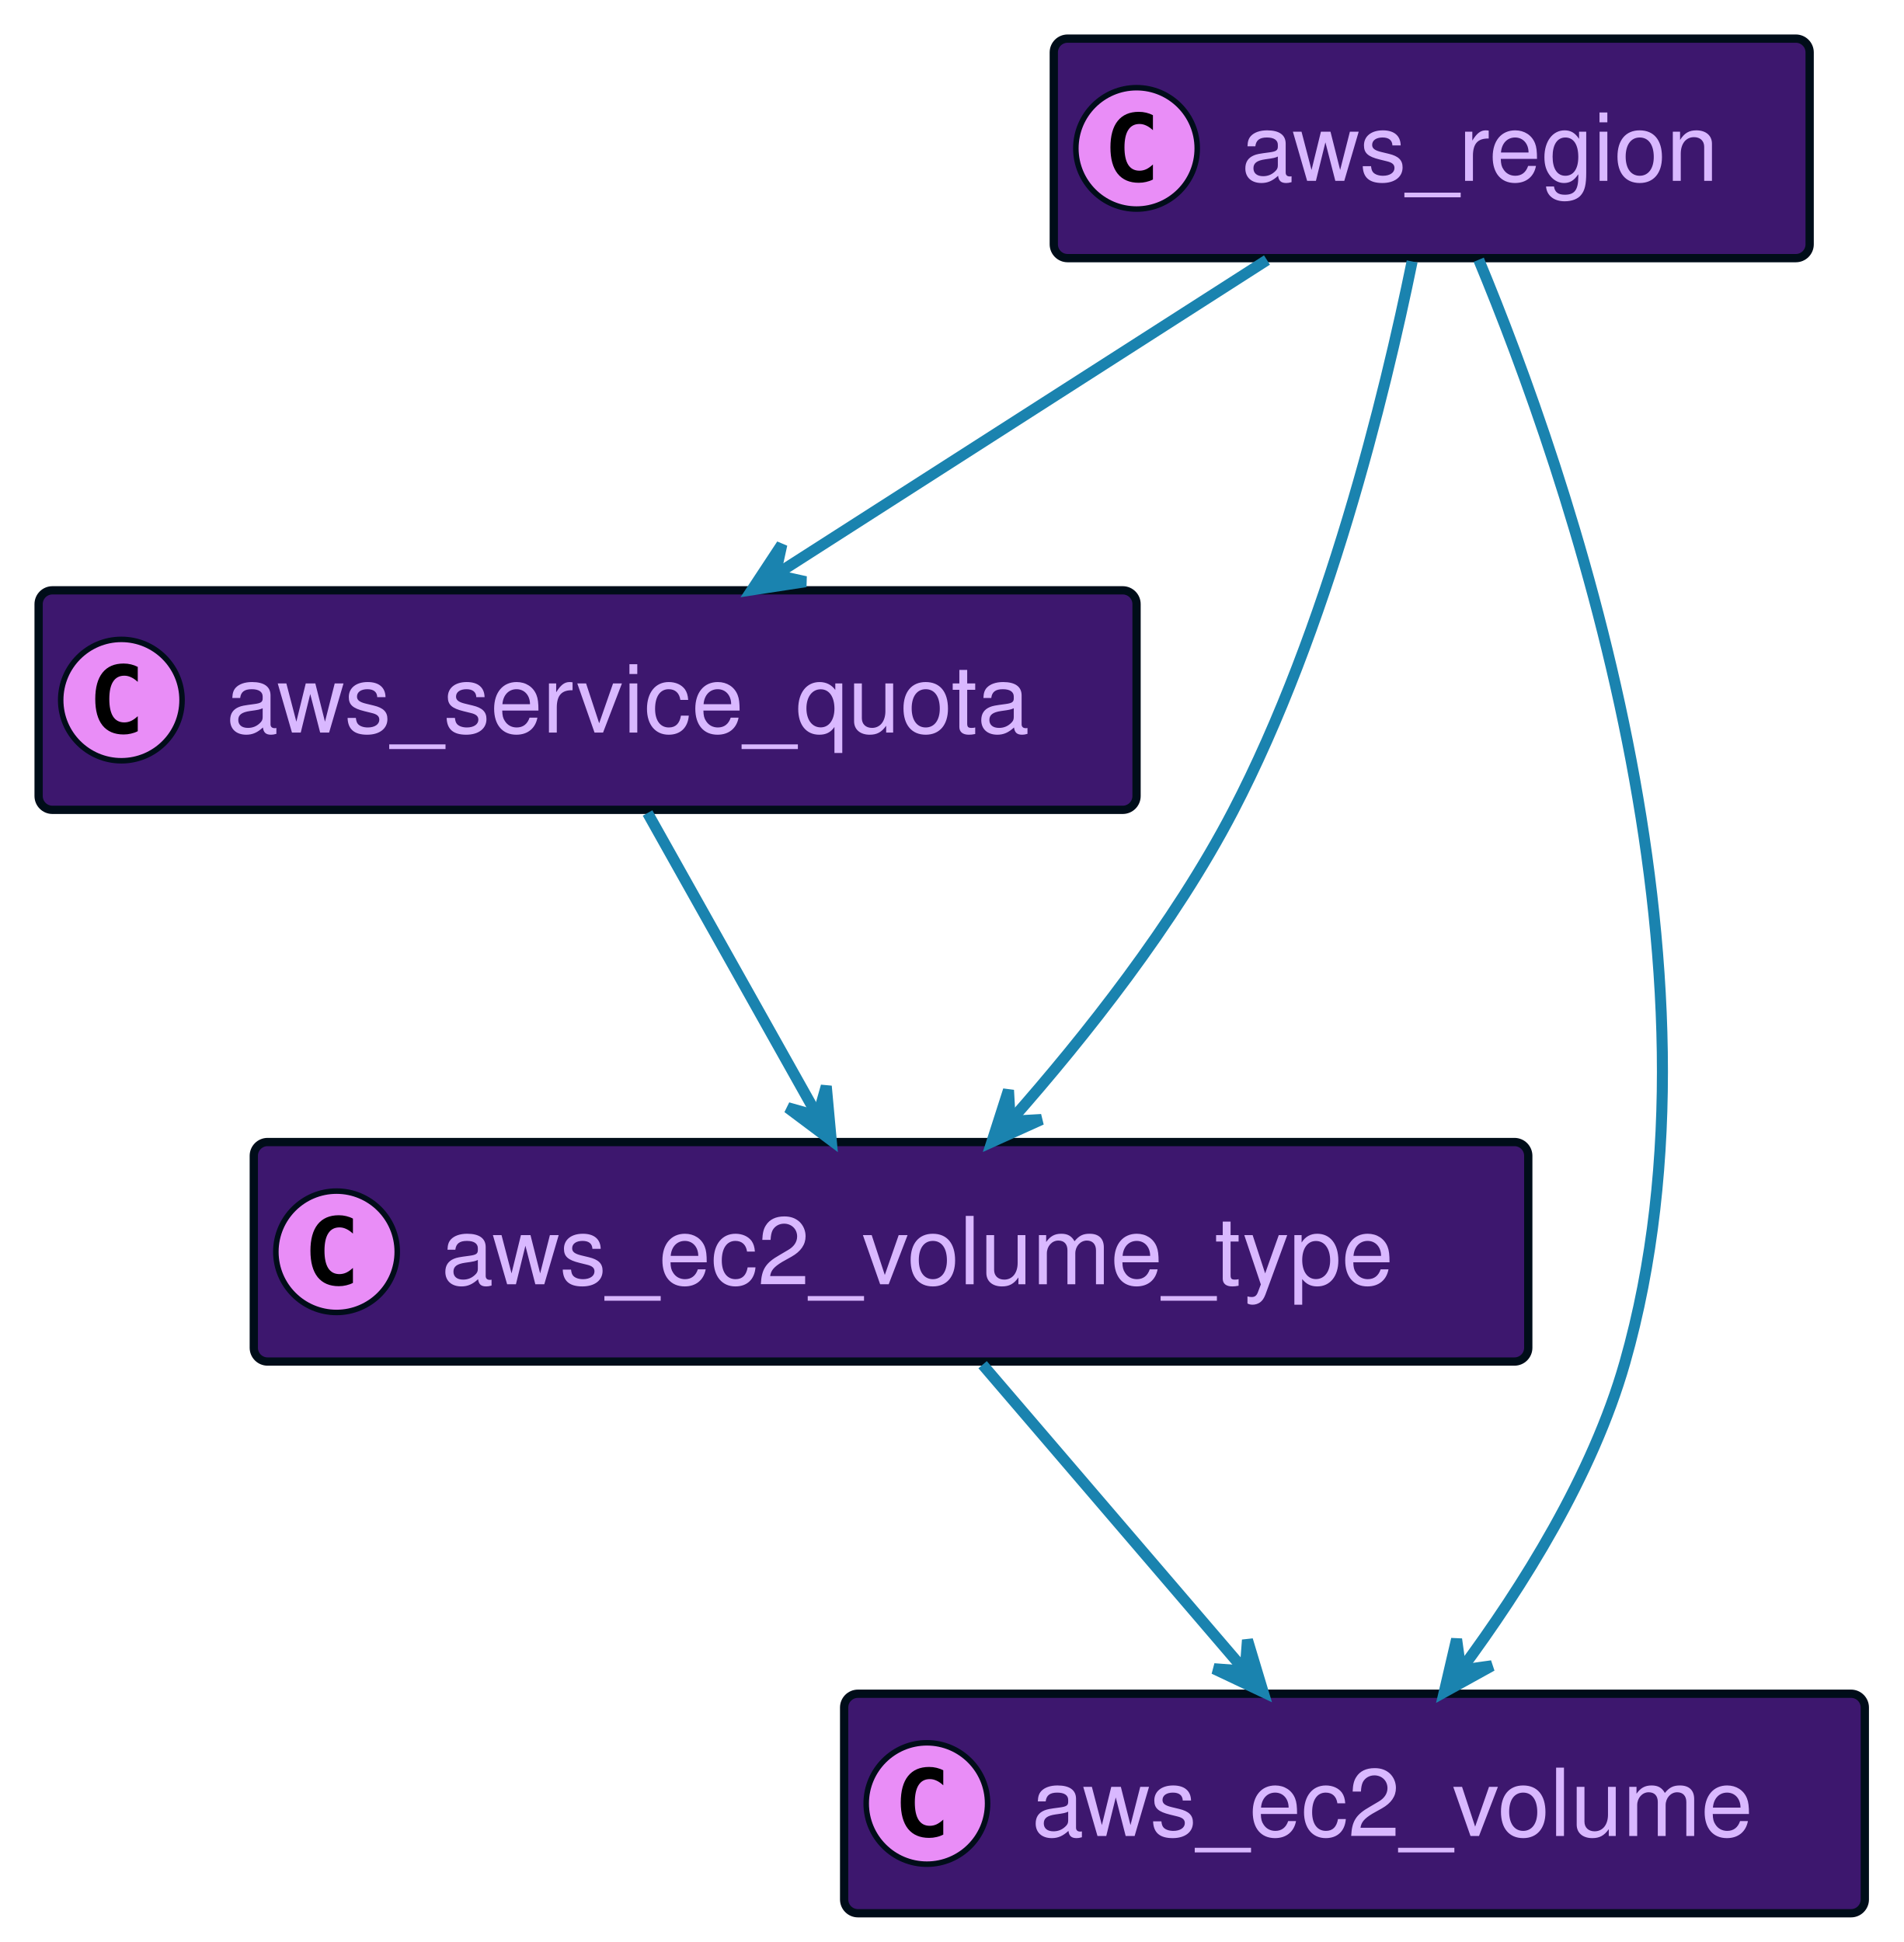
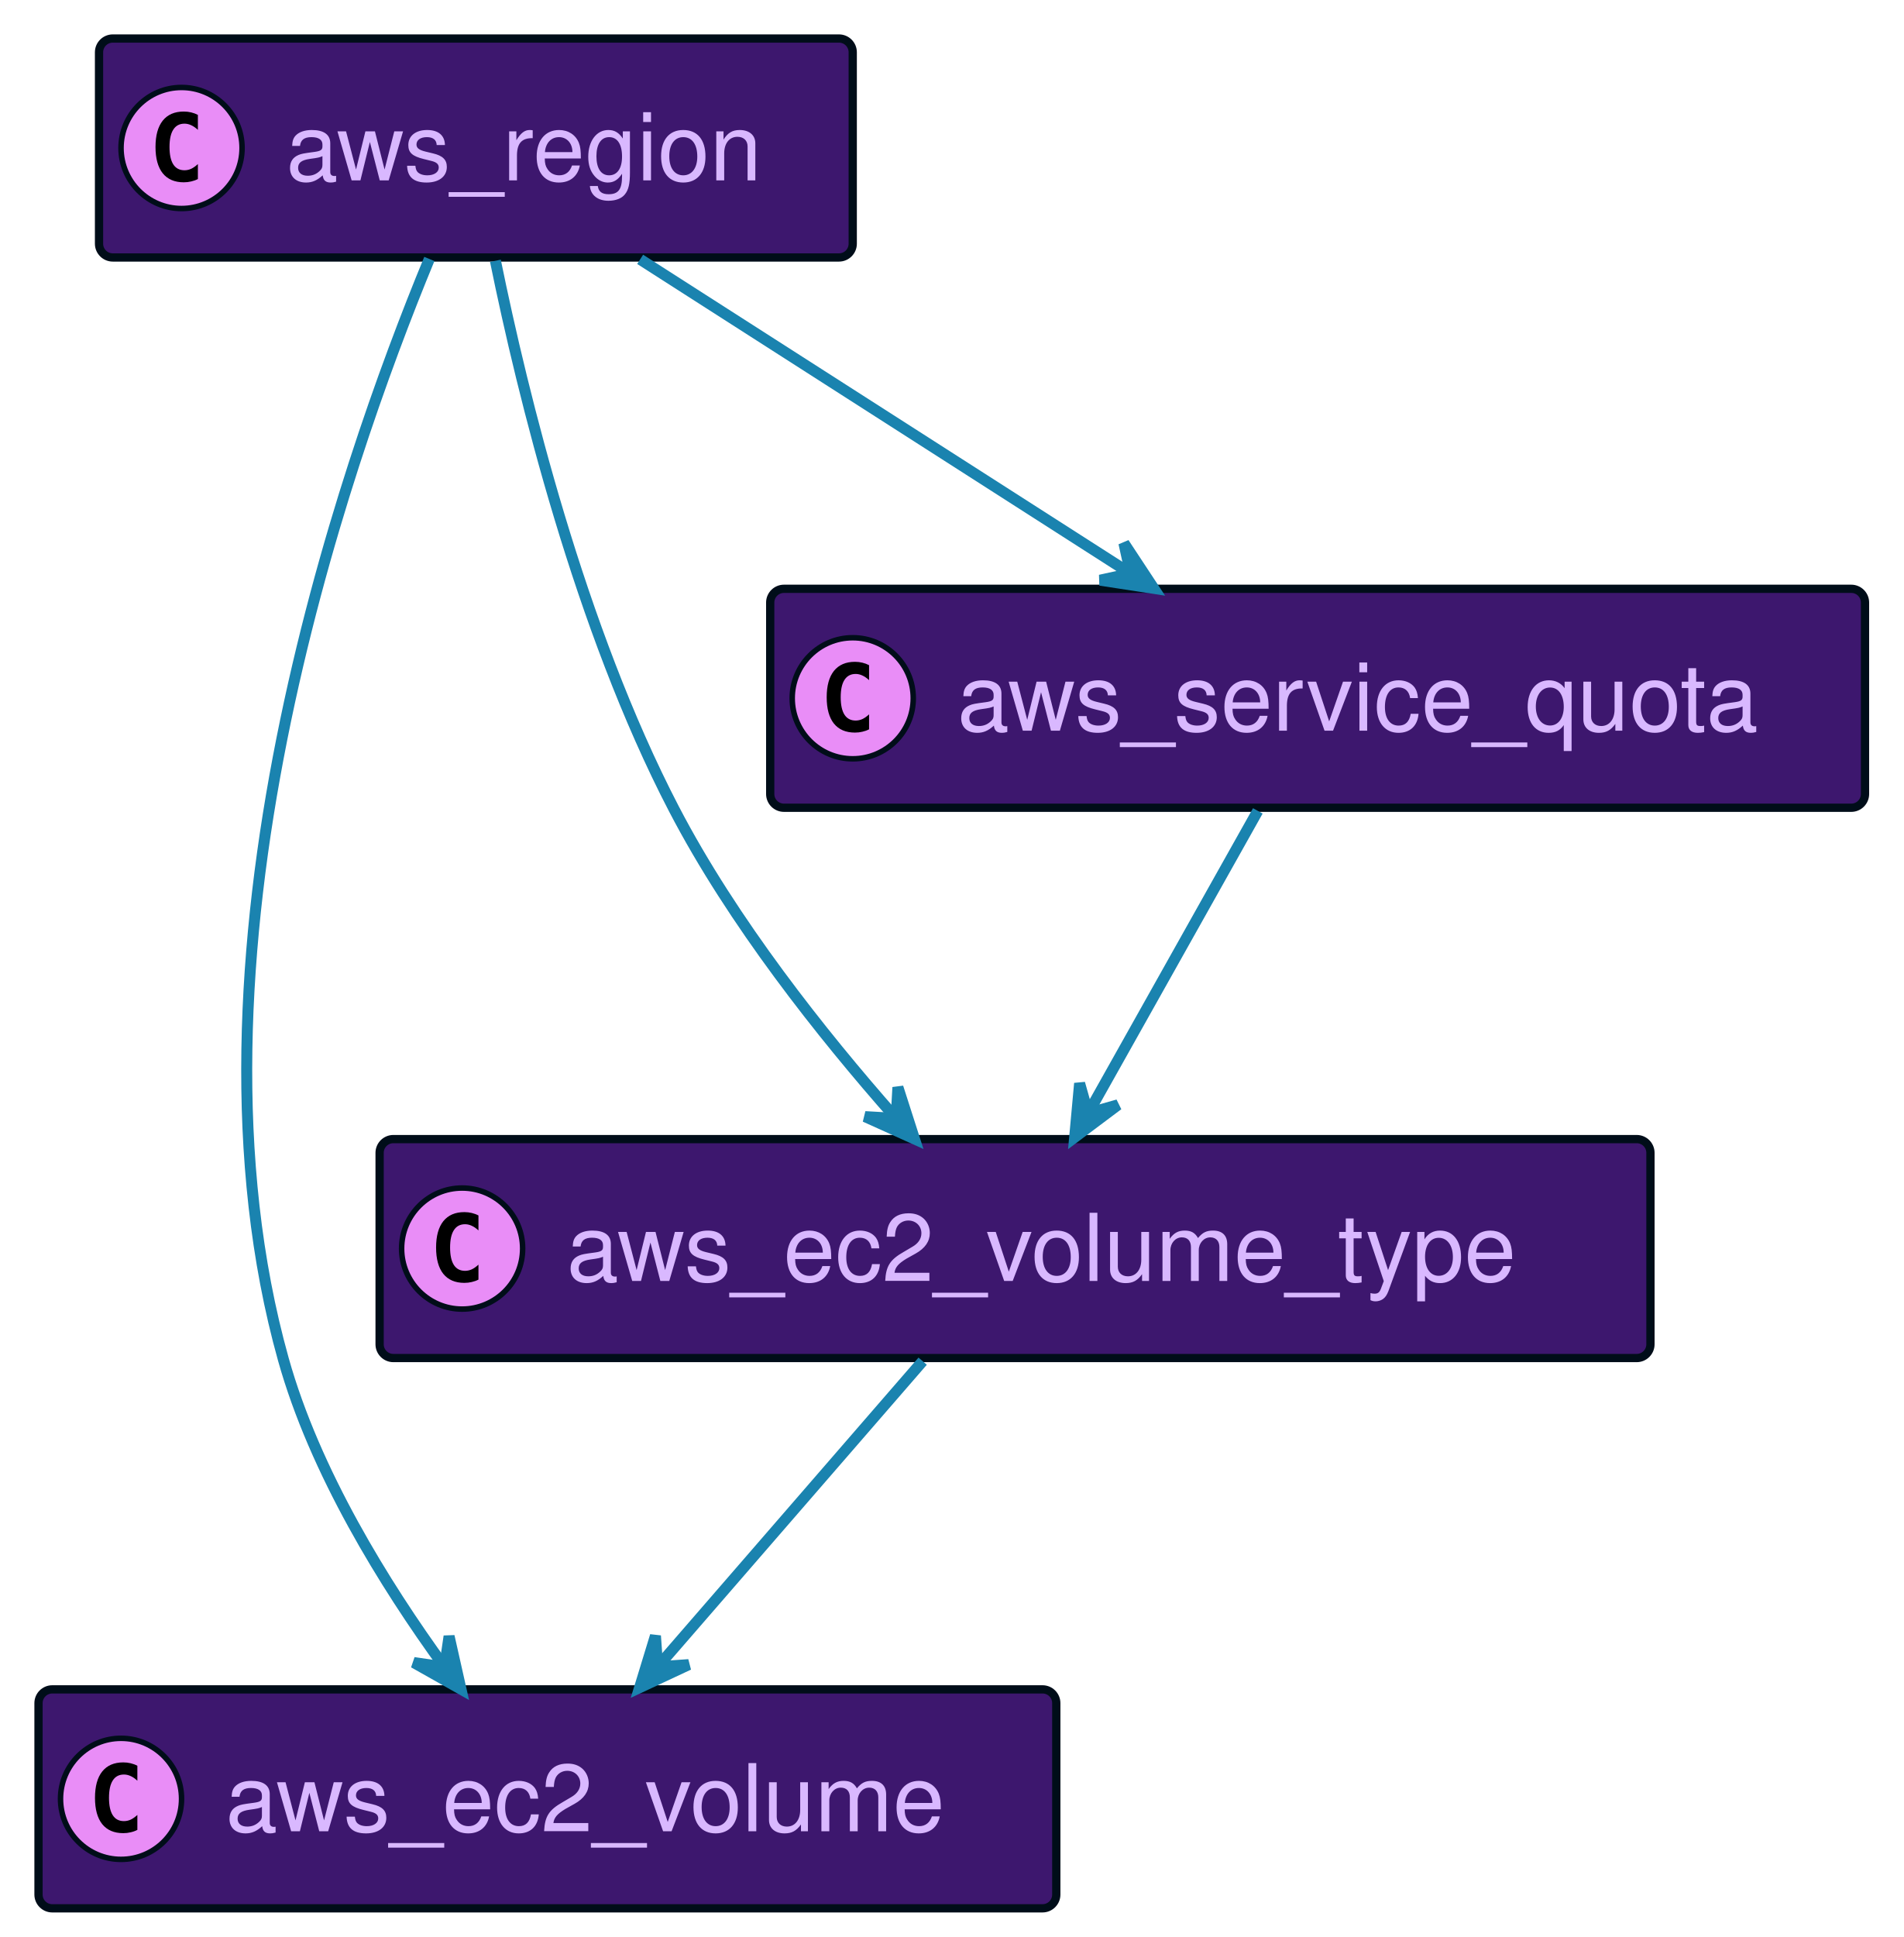
- <svg xmlns="http://www.w3.org/2000/svg" xmlns:xlink="http://www.w3.org/1999/xlink" width="345" height="352" preserveAspectRatio="none" style="width:345px;height:352px;background:#00000000">
-   <a xlink:actuate="onRequest" xlink:href="#a" xlink:show="new" xlink:title="#aws_region" xlink:type="simple" target="_top">
-     <rect id="a" width="137" height="39.789" x="191" y="7" fill="#3D176E" rx="2.5" ry="2.5" style="stroke:#000d19;stroke-width:1.5" />
-     <circle cx="206" cy="26.895" r="11" fill="#E98DF7" style="stroke:#000d19;stroke-width:1" />
-     <path d="M208.969 32.535q-.578.297-1.219.438-.64.156-1.344.156-2.5 0-3.828-1.64-1.312-1.657-1.312-4.782t1.312-4.781q1.328-1.656 3.828-1.656.703 0 1.344.156.656.156 1.219.453v2.719q-.625-.578-1.219-.844-.594-.281-1.219-.281-1.344 0-2.031 1.078-.688 1.062-.688 3.156 0 2.094.688 3.172.688 1.062 2.031 1.062.625 0 1.219-.265.594-.281 1.219-.86v2.72Z" />
-     <text x="225" y="32.78" fill="#D9B8FF" font-family="Helvetica" font-size="17" textLength="95">aws_region</text>
+ <svg xmlns="http://www.w3.org/2000/svg" xmlns:xlink="http://www.w3.org/1999/xlink" width="346" height="352" preserveAspectRatio="none" style="width:346px;height:352px;background:#00000000">
+   <a xlink:actuate="onRequest" xlink:href="#a" xlink:show="new" xlink:title="#aws_ec2_volume" xlink:type="simple" target="_top">
+     <rect id="a" width="185" height="39.789" x="7" y="307" fill="#3D176E" rx="2.5" ry="2.5" style="stroke:#000d19;stroke-width:1.5" />
+     <circle cx="22" cy="326.894" r="11" fill="#E98DF7" style="stroke:#000d19;stroke-width:1" />
+     <path d="M24.969 332.535q-.578.297-1.219.438-.64.156-1.344.156-2.5 0-3.828-1.64-1.312-1.657-1.312-4.782t1.312-4.781q1.328-1.656 3.828-1.656.703 0 1.344.156.656.156 1.219.453v2.719q-.625-.579-1.219-.844-.594-.281-1.219-.281-1.343 0-2.031 1.078-.688 1.062-.688 3.156 0 2.094.688 3.172.688 1.062 2.031 1.062.625 0 1.219-.265.594-.281 1.219-.86v2.72Z" />
+     <text x="41" y="332.78" fill="#D9B8FF" font-family="Helvetica" font-size="17" textLength="143">aws_ec2_volume</text>
  </a>
-   <a xlink:actuate="onRequest" xlink:href="#b" xlink:show="new" xlink:title="#aws_service_quota" xlink:type="simple" target="_top">
-     <rect id="b" width="199" height="39.789" x="7" y="107" fill="#3D176E" rx="2.5" ry="2.5" style="stroke:#000d19;stroke-width:1.5" />
-     <circle cx="22" cy="126.894" r="11" fill="#E98DF7" style="stroke:#000d19;stroke-width:1" />
-     <path d="M24.969 132.535q-.578.297-1.219.438-.64.156-1.344.156-2.5 0-3.828-1.64-1.312-1.657-1.312-4.782t1.312-4.781q1.328-1.657 3.828-1.657.703 0 1.344.157.656.156 1.219.453v2.719q-.625-.579-1.219-.844-.594-.281-1.219-.281-1.343 0-2.031 1.078-.688 1.062-.688 3.156 0 2.094.688 3.172.688 1.062 2.031 1.062.625 0 1.219-.265.594-.281 1.219-.86v2.72Z" />
-     <text x="41" y="132.78" fill="#D9B8FF" font-family="Helvetica" font-size="17" textLength="157">aws_service_quota</text>
+   <a xlink:actuate="onRequest" xlink:href="#b" xlink:show="new" xlink:title="#aws_ec2_volume_type" xlink:type="simple" target="_top">
+     <rect id="b" width="231" height="39.789" x="69" y="207" fill="#3D176E" rx="2.5" ry="2.5" style="stroke:#000d19;stroke-width:1.5" />
+     <circle cx="84" cy="226.894" r="11" fill="#E98DF7" style="stroke:#000d19;stroke-width:1" />
+     <path d="M86.969 232.535q-.578.297-1.219.438-.64.156-1.344.156-2.5 0-3.828-1.64-1.312-1.657-1.312-4.782t1.312-4.781q1.328-1.656 3.828-1.656.703 0 1.344.156.656.156 1.219.453v2.719q-.625-.579-1.219-.844-.594-.281-1.219-.281-1.344 0-2.031 1.078-.688 1.062-.688 3.156 0 2.094.688 3.172.688 1.062 2.031 1.062.625 0 1.219-.265.594-.281 1.219-.86v2.72Z" />
+     <text x="103" y="232.78" fill="#D9B8FF" font-family="Helvetica" font-size="17" textLength="189">aws_ec2_volume_type</text>
  </a>
-   <a xlink:actuate="onRequest" xlink:href="#c" xlink:show="new" xlink:title="#aws_ec2_volume" xlink:type="simple" target="_top">
-     <rect id="c" width="185" height="39.789" x="153" y="307" fill="#3D176E" rx="2.5" ry="2.5" style="stroke:#000d19;stroke-width:1.5" />
-     <circle cx="168" cy="326.894" r="11" fill="#E98DF7" style="stroke:#000d19;stroke-width:1" />
-     <path d="M170.969 332.535q-.578.297-1.219.438-.64.156-1.344.156-2.5 0-3.828-1.64-1.312-1.657-1.312-4.782t1.312-4.781q1.328-1.656 3.828-1.656.703 0 1.344.156.656.156 1.219.453v2.719q-.625-.579-1.219-.844-.594-.281-1.219-.281-1.344 0-2.031 1.078-.688 1.062-.688 3.156 0 2.094.688 3.172.688 1.062 2.031 1.062.625 0 1.219-.265.594-.281 1.219-.86v2.72Z" />
-     <text x="187" y="332.78" fill="#D9B8FF" font-family="Helvetica" font-size="17" textLength="143">aws_ec2_volume</text>
+   <a xlink:actuate="onRequest" xlink:href="#c" xlink:show="new" xlink:title="#aws_service_quota" xlink:type="simple" target="_top">
+     <rect id="c" width="199" height="39.789" x="140" y="107" fill="#3D176E" rx="2.5" ry="2.5" style="stroke:#000d19;stroke-width:1.5" />
+     <circle cx="155" cy="126.894" r="11" fill="#E98DF7" style="stroke:#000d19;stroke-width:1" />
+     <path d="M157.969 132.535q-.578.297-1.219.438-.64.156-1.344.156-2.5 0-3.828-1.64-1.312-1.657-1.312-4.782t1.312-4.781q1.328-1.657 3.828-1.657.703 0 1.344.157.656.156 1.219.453v2.719q-.625-.579-1.219-.844-.594-.281-1.219-.281-1.344 0-2.031 1.078-.688 1.062-.688 3.156 0 2.094.688 3.172.688 1.062 2.031 1.062.625 0 1.219-.265.594-.281 1.219-.86v2.72Z" />
+     <text x="174" y="132.78" fill="#D9B8FF" font-family="Helvetica" font-size="17" textLength="157">aws_service_quota</text>
  </a>
-   <a xlink:actuate="onRequest" xlink:href="#d" xlink:show="new" xlink:title="#aws_ec2_volume_type" xlink:type="simple" target="_top">
-     <rect id="d" width="231" height="39.789" x="46" y="207" fill="#3D176E" rx="2.5" ry="2.5" style="stroke:#000d19;stroke-width:1.5" />
-     <circle cx="61" cy="226.894" r="11" fill="#E98DF7" style="stroke:#000d19;stroke-width:1" />
-     <path d="M63.969 232.535q-.578.297-1.219.438-.64.156-1.344.156-2.5 0-3.828-1.64-1.312-1.657-1.312-4.782t1.312-4.781q1.328-1.656 3.828-1.656.703 0 1.344.156.656.156 1.219.453v2.719q-.625-.579-1.219-.844-.594-.281-1.219-.281-1.343 0-2.031 1.078-.688 1.062-.688 3.156 0 2.094.688 3.172.688 1.062 2.031 1.062.625 0 1.219-.265.594-.281 1.219-.86v2.72Z" />
-     <text x="80" y="232.78" fill="#D9B8FF" font-family="Helvetica" font-size="17" textLength="189">aws_ec2_volume_type</text>
+   <a xlink:actuate="onRequest" xlink:href="#d" xlink:show="new" xlink:title="#aws_region" xlink:type="simple" target="_top">
+     <rect id="d" width="137" height="39.789" x="18" y="7" fill="#3D176E" rx="2.5" ry="2.5" style="stroke:#000d19;stroke-width:1.5" />
+     <circle cx="33" cy="26.895" r="11" fill="#E98DF7" style="stroke:#000d19;stroke-width:1" />
+     <path d="M35.969 32.535q-.578.297-1.219.438-.64.156-1.344.156-2.5 0-3.828-1.64-1.312-1.657-1.312-4.782t1.312-4.781q1.328-1.656 3.828-1.656.703 0 1.344.156.656.156 1.219.453v2.719q-.625-.578-1.219-.844-.594-.281-1.219-.281-1.343 0-2.031 1.078-.688 1.062-.688 3.156 0 2.094.688 3.172.688 1.062 2.031 1.062.625 0 1.219-.265.594-.281 1.219-.86v2.72Z" />
+     <text x="52" y="32.78" fill="#D9B8FF" font-family="Helvetica" font-size="17" textLength="95">aws_region</text>
  </a>
-   <path fill="none" d="M229.64 47.13c-25.49 16.32-62.14 39.8-88.82 56.89" style="stroke:#1a83af;stroke-width:2" />
-   <path fill="#1A83AF" d="m136.29 106.92 9.736-1.487-5.526-1.21 1.21-5.526-5.42 8.223z" style="stroke:#1a83af;stroke-width:2" />
-   <path fill="none" d="M268.02 47.08C284 85.52 315.08 174.79 294.5 247c-5.82 20.43-18.61 40.74-29.66 55.64" style="stroke:#1a83af;stroke-width:2" />
-   <path fill="#1A83AF" d="m261.77 306.7 8.62-4.765-5.604.777-.778-5.603-2.238 9.591z" style="stroke:#1a83af;stroke-width:2" />
-   <path fill="none" d="M255.95 47.39c-4.96 24.28-15.32 66.67-32.45 99.61-10.66 20.5-26.9 40.95-40.09 55.9" style="stroke:#1a83af;stroke-width:2" />
-   <path fill="#1A83AF" d="m179.78 206.97 8.978-4.05-5.648.32-.32-5.648-3.01 9.378z" style="stroke:#1a83af;stroke-width:2" />
-   <path fill="none" d="M117.37 147.36c8.81 15.71 21.27 37.92 30.71 54.73" style="stroke:#1a83af;stroke-width:2" />
-   <path fill="#1A83AF" d="m150.66 206.68-.899-9.808-1.54 5.443-5.443-1.54 7.882 5.905z" style="stroke:#1a83af;stroke-width:2" />
-   <path fill="none" d="M178.1 247.36c13.57 15.84 32.82 38.3 47.27 55.16" style="stroke:#1a83af;stroke-width:2" />
-   <path fill="#1A83AF" d="m228.94 306.68-2.838-9.431-.423 5.64-5.641-.423 8.902 4.214z" style="stroke:#1a83af;stroke-width:2" />
+   <path fill="none" d="M167.71 247.36c-13.74 15.84-33.22 38.3-47.84 55.16" style="stroke:#1a83af;stroke-width:2" />
+   <path fill="#1A83AF" d="m116.26 306.68 8.92-4.175-5.643.399-.399-5.643-2.878 9.419z" style="stroke:#1a83af;stroke-width:2" />
+   <path fill="none" d="M228.63 147.36c-8.81 15.71-21.27 37.92-30.71 54.73" style="stroke:#1a83af;stroke-width:2" />
+   <path fill="#1A83AF" d="m195.34 206.68 7.882-5.905-5.443 1.54-1.54-5.443-.899 9.808z" style="stroke:#1a83af;stroke-width:2" />
+   <path fill="none" d="M90.05 47.39c4.96 24.28 15.32 66.67 32.45 99.61 10.66 20.5 26.9 40.95 40.09 55.9" style="stroke:#1a83af;stroke-width:2" />
+   <path fill="#1A83AF" d="m166.22 206.97-3.01-9.378-.32 5.648-5.648-.32 8.978 4.05z" style="stroke:#1a83af;stroke-width:2" />
+   <path fill="none" d="M116.36 47.13c25.49 16.32 62.14 39.8 88.82 56.89" style="stroke:#1a83af;stroke-width:2" />
+   <path fill="#1A83AF" d="m209.71 106.92-5.42-8.223 1.21 5.526-5.526 1.21 9.736 1.487z" style="stroke:#1a83af;stroke-width:2" />
+   <path fill="none" d="M78.04 47.06C62.16 85.48 31.26 174.7 51.5 247c5.73 20.48 18.4 40.93 29.28 55.89" style="stroke:#1a83af;stroke-width:2" />
+   <path fill="#1A83AF" d="m83.79 306.96-2.162-9.609-.822 5.597-5.597-.822 8.581 4.834z" style="stroke:#1a83af;stroke-width:2" />
</svg>
